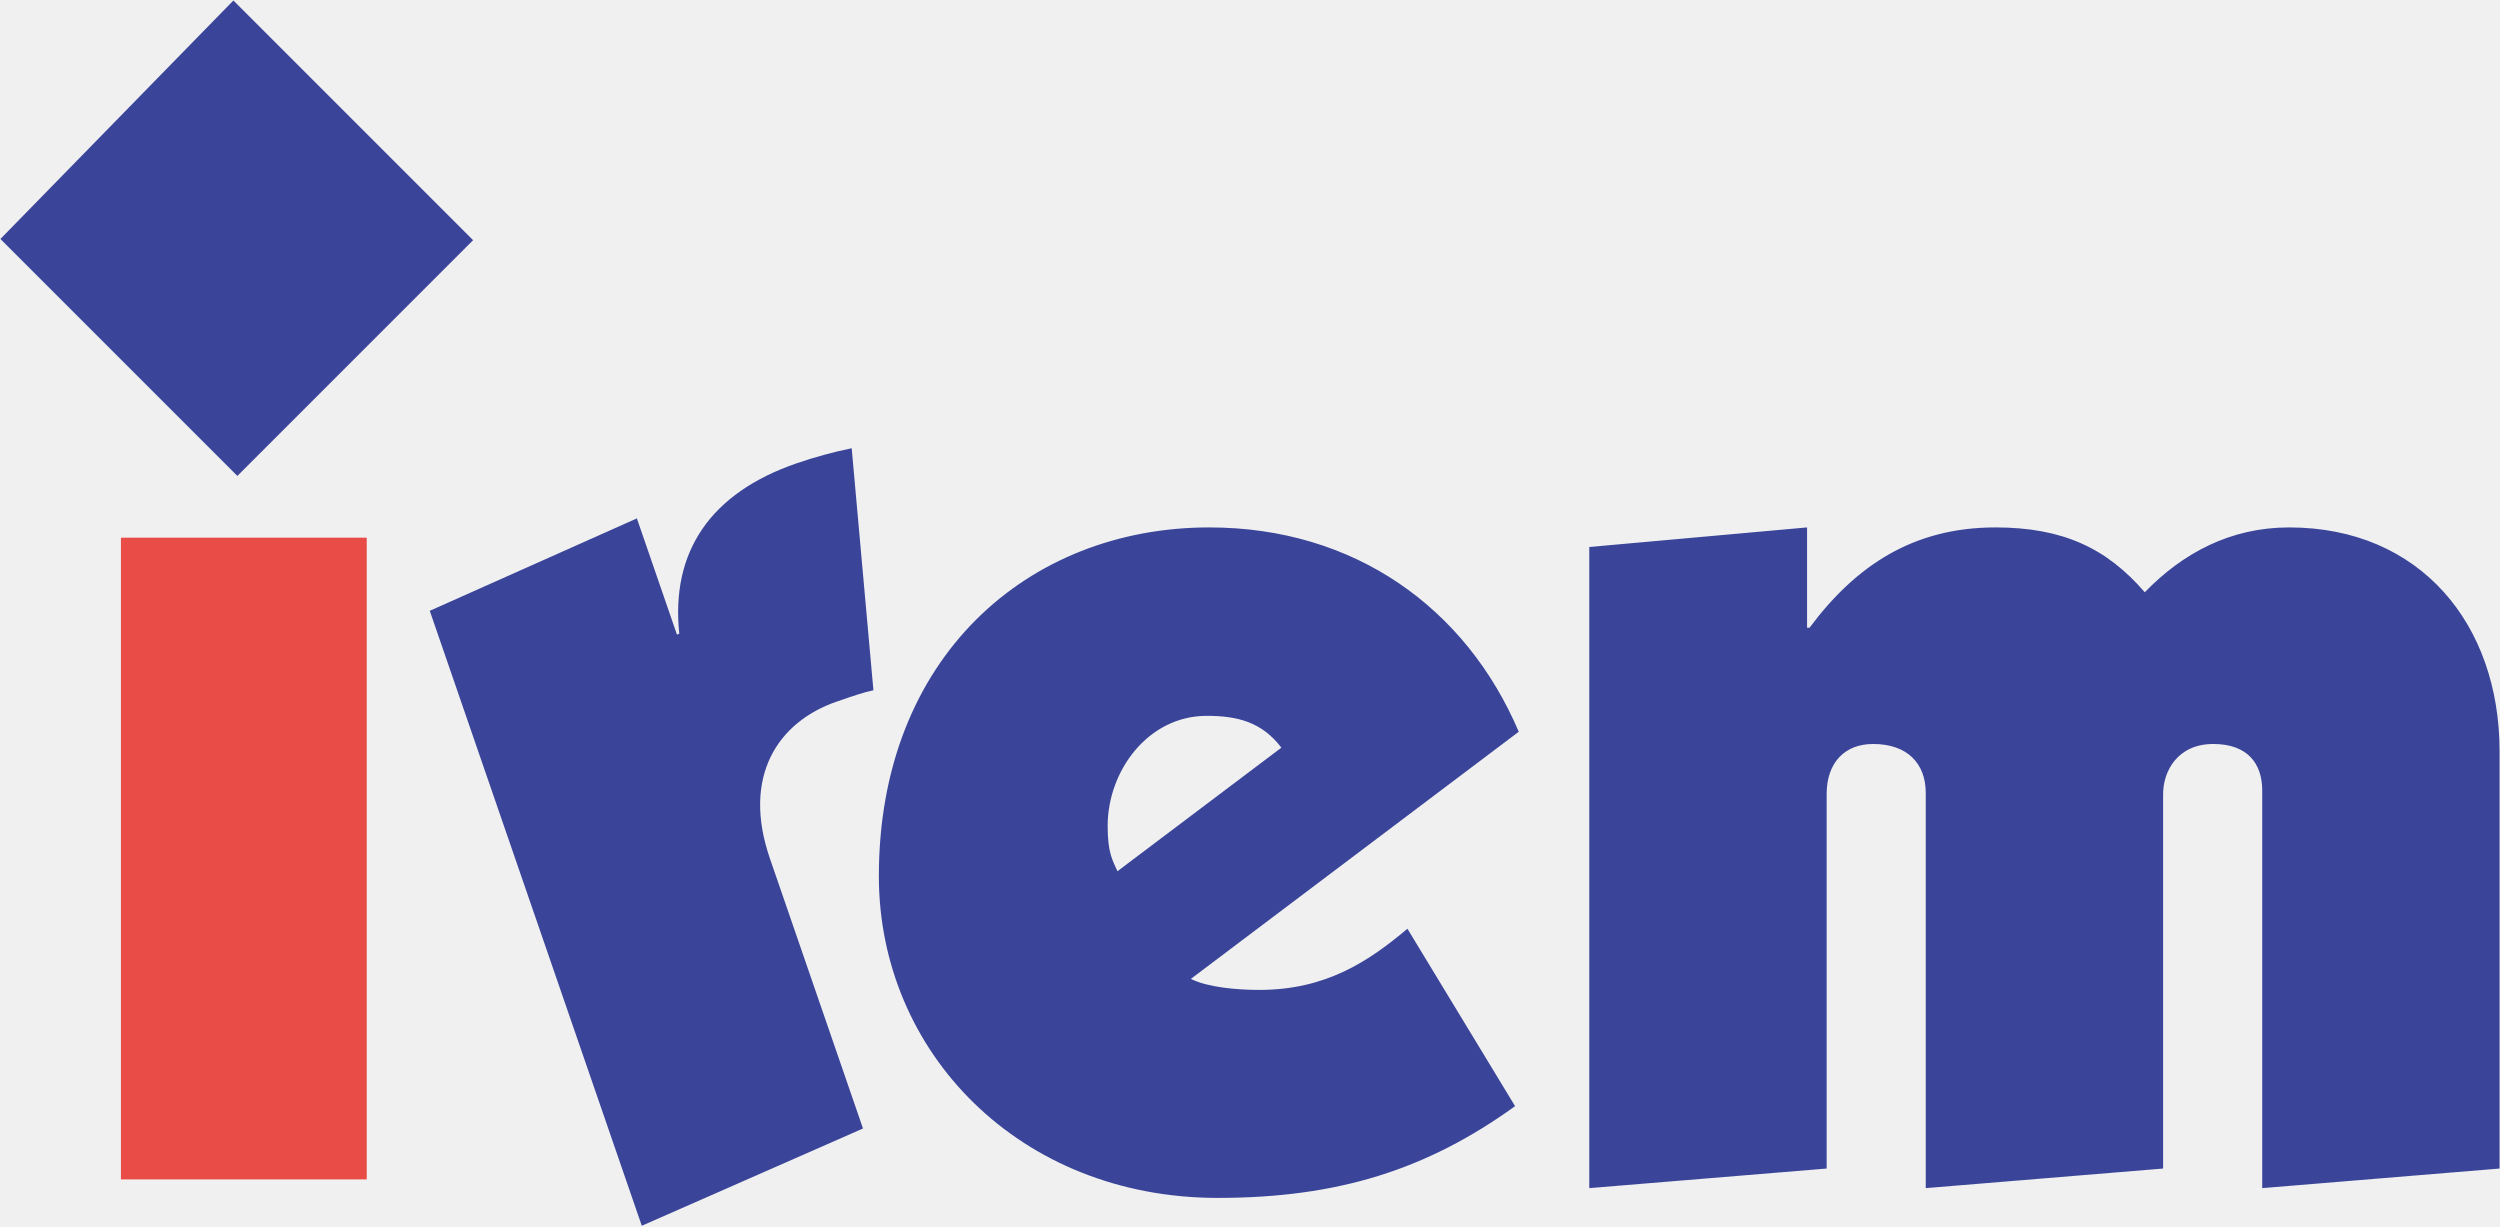
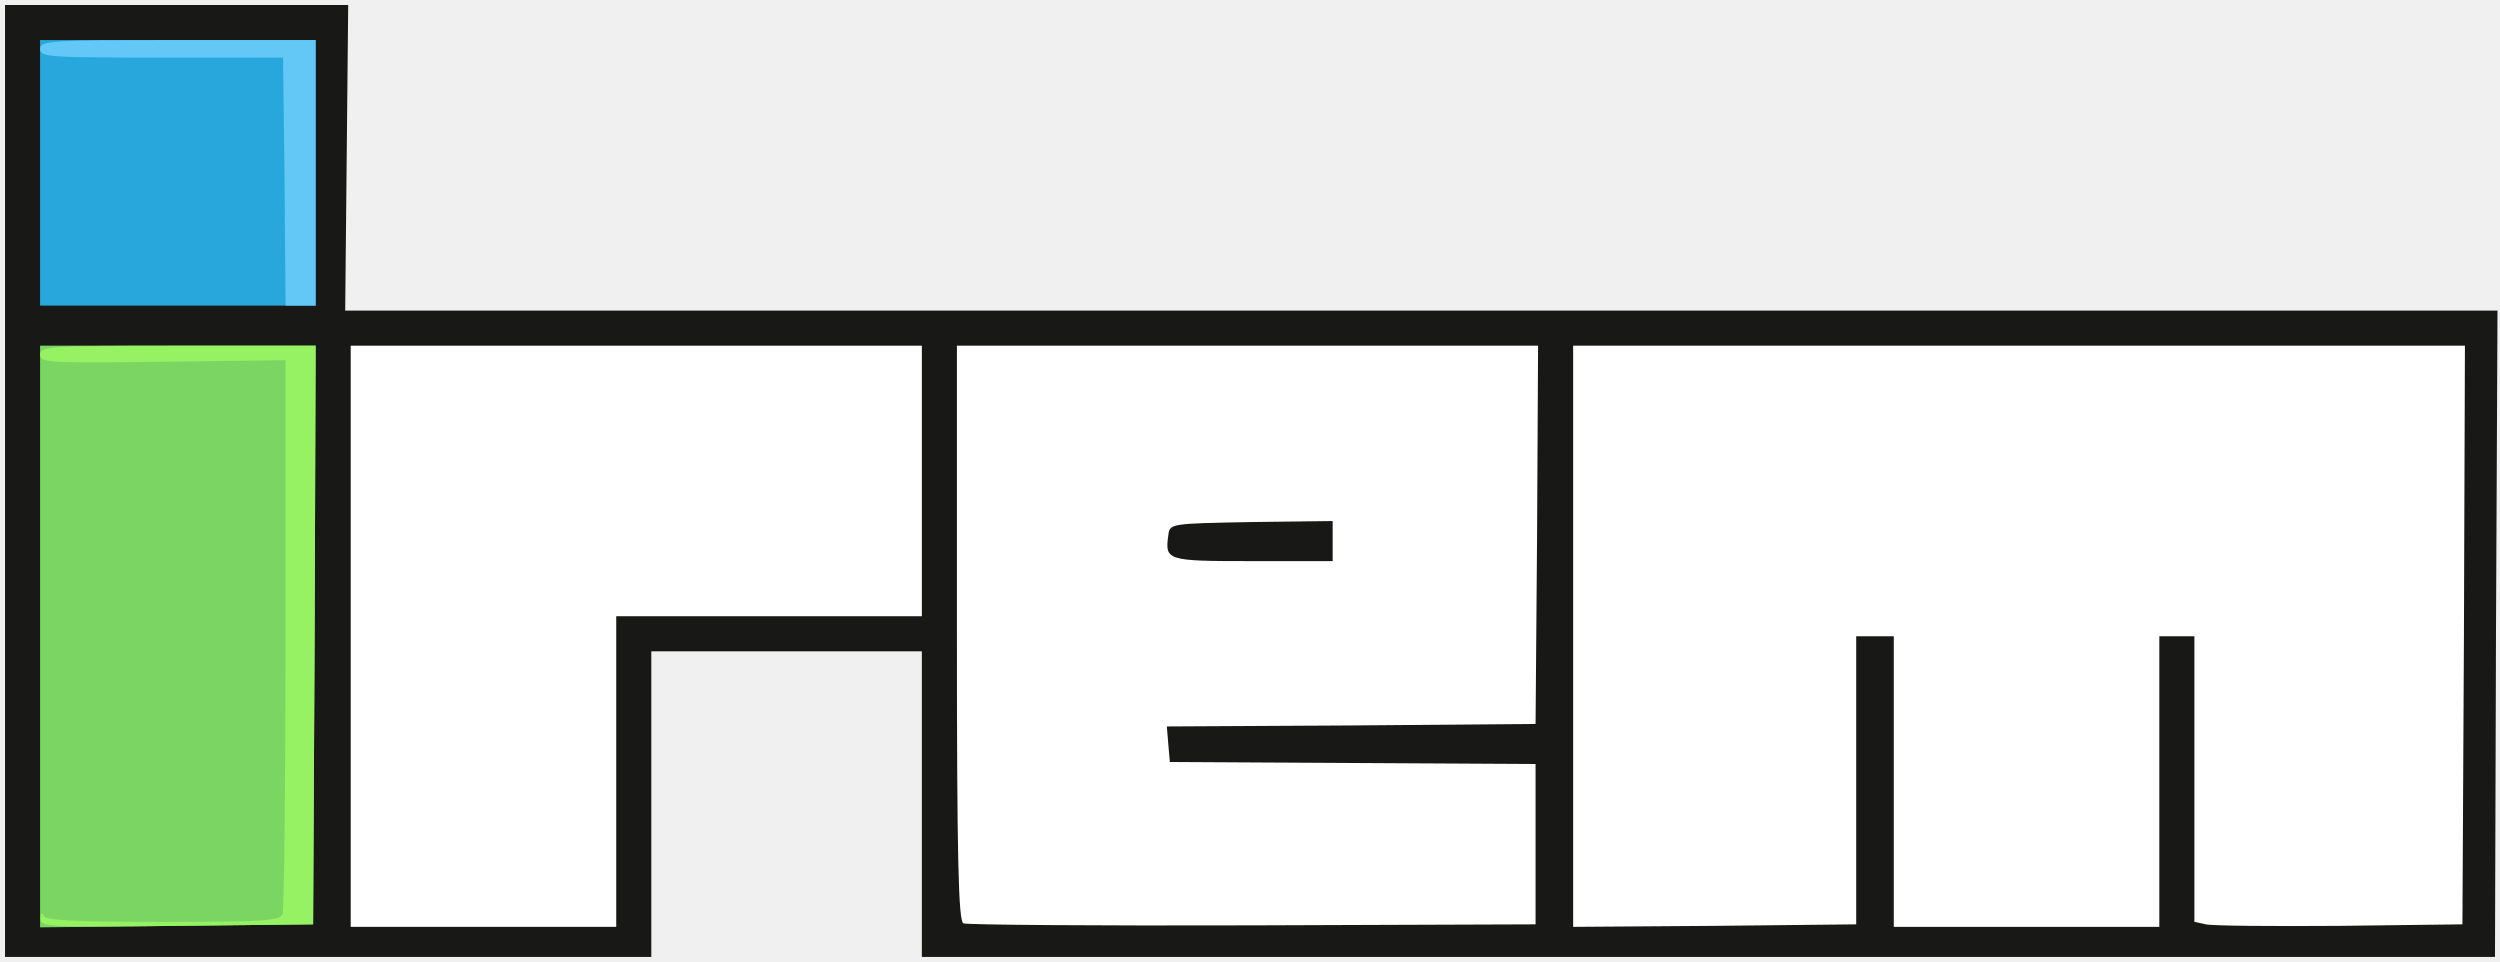
- <svg xmlns="http://www.w3.org/2000/svg" height="583.411" width="1189.541" viewBox="-109.387 -89.383 939.758 391.105" version="1.1" id="svg14">
-   <defs id="defs18" />
-   <g style="line-height:125%" id="g4" transform="matrix(1.288236,0,0,1.288236,-109.2292,-124.1011)">
-     <path style="font-weight:500;font-size:357.019px;font-family:ITCKabel;-inkscape-font-specification:'ITCKabel Medium';letter-spacing:0;word-spacing:0;fill:#3a459a" d="m 325.944,254.08 c -1.429,-3.213 -2.857,-5.355 -2.857,-13.21 0,-16.065 11.782,-32.131 28.919,-32.131 8.925,0 16.066,1.785 21.778,9.282 z m 84.613,16.78 c -11.424,9.64 -23.92,17.851 -43.2,17.851 -6.426,0 -14.994,-0.714 -19.992,-3.213 l 95.68,-72.118 c -15.35,-36.059 -47.84,-59.622 -90.325,-59.622 -52.839,0 -96.395,37.844 -96.395,101.75 0,51.411 41.057,93.897 98.894,93.897 34.988,0 61.05,-8.212 86.756,-26.777 z m 318.69,69.976 V 219.093 c 0,-37.13 -23.206,-65.335 -61.407,-65.335 -17.137,0 -31.06,7.497 -42.128,18.922 -11.068,-12.853 -23.92,-18.922 -43.557,-18.922 -23.92,0 -40.7,11.068 -54.267,29.276 h -0.714 v -29.276 l -63.55,5.712 v 187.08 l 69.263,-5.713 V 231.588 c 0,-9.282 5.355,-14.638 13.566,-14.638 9.997,0 15.352,5.713 15.352,14.281 V 346.55 l 69.262,-5.713 V 231.588 c 0,-6.783 4.284,-14.638 14.638,-14.638 9.996,0 14.28,5.713 14.28,13.567 V 346.55 Z" font-weight="500" font-size="357.019" letter-spacing="0" word-spacing="0" id="path2" />
+ <svg xmlns="http://www.w3.org/2000/svg" version="1.0" width="499px" height="192px" viewBox="0 0 499 192" preserveAspectRatio="xMidYMid meet">
+   <g fill="#181816">
+     <path d="M1 96 l0 -95 34.3 0 34.2 0 -0.3 30.5 -0.3 30.5 214.8 0 214.8 0 -0.3 64.5 -0.2 64.5 -157 0 -157 0 0 -30.5 0 -30.5 -27 0 -27 0 0 30.5 0 30.5 -64.5 0 -64.5 0 0 -95z" />
  </g>
-   <g style="line-height:125%" id="g8" transform="matrix(1.288236,0,0,1.288236,-109.2292,-124.1011)">
-     <path style="font-weight:500;font-size:362.236px;font-family:ITCKabel;-inkscape-font-specification:'ITCKabel Medium';letter-spacing:0;word-spacing:0;fill:#3a459a" d="m 187.15,357.534 64.547,-28.385 -27.157,-78.764 c -8.265,-23.972 2.34,-39.889 19.463,-45.793 5.136,-1.77 7.876,-2.715 10.734,-3.317 l -6.339,-70.616 c -5.372,1.086 -10.97,2.633 -16.107,4.404 -24.999,8.62 -36.737,25.694 -34.2,49.725 l -0.684,0.236 -11.69,-33.903 -60.436,26.968 z" font-weight="500" font-size="362.236" letter-spacing="0" word-spacing="0" id="path6" />
+   <g fill="#27a7dc">
+     <path d="M8 34.5 l0 -26.5 27.5 0 27.5 0 0 26.5 0 26.5 -27.5 0 -27.5 0 0 -26.5z" />
  </g>
-   <path d="M -63.933,77.83 H 28.472 V 319.057 h -92.405 z" id="path10" style="fill:#e94b46;stroke-width:1.288" />
-   <path d="m -103.813,-34.484 83.652,83.65 83.165,-83.165 -84.624,-84.624 z" id="path12" style="fill:#3a459a;fill-rule:evenodd;stroke:#3a459a;stroke-width:7.704" />
+   <g fill="#7ad563">
+     <path d="M8 127 l0 -58 27.5 0 27.5 0 -0.2 57.8 -0.3 57.7 -27.2 0.3 -27.3 0.3 0 -58.1z" />
+   </g>
+   <g fill="#96f263">
+     <path d="M8.1 183.3 c0 -1 0.3 -1.3 0.6 -0.5 0.3 0.9 6.1 1.2 23.8 1.2 20.3 0 23.4 -0.2 23.9 -1.6 0.3 -0.9 0.6 -26.1 0.6 -56 l0 -54.5 -24.5 0.3 c-22.8 0.3 -24.5 0.2 -24.5 -1.4 0 -1.7 2 -1.8 27.5 -1.8 l27.5 0 -0.2 57.8 -0.3 57.7 -27.2 0.3 c-25.8 0.3 -27.3 0.2 -27.2 -1.5z" />
+   </g>
+   <g fill="#63c8f5">
+     <path d="M56.8 36.3 l-0.3 -24.8 -24.3 0 c-22.4 0 -24.2 -0.1 -24.2 -1.7 0 -1.7 2 -1.8 27.5 -1.8 l27.5 0 0 26.5 0 26.5 -3 0 -3 0 -0.2 -24.7z" />
+   </g>
+   <g fill="#ffffff">
+     <path d="M70 127 l0 -58 57 0 57 0 0 27 0 27 -30.5 0 -30.5 0 0 31 0 31 -26.5 0 -26.5 0 0 -58z" />
+     <path d="M192.3 184.3 c-1 -0.4 -1.3 -12.9 -1.3 -57.9 l0 -57.4 58 0 58 0 -0.2 37.8 -0.3 37.7 -36.8 0.3 -36.8 0.2 0.3 3.6 0.3 3.5 36.5 0.2 36.5 0.2 0 16 0 16 -56.5 0.2 c-31.1 0.1 -57.1 -0.1 -57.7 -0.4z m73.7 -76.3 l0 -4 -16.2 0.2 c-16.2 0.3 -16.3 0.3 -16.6 2.6 -0.7 5.1 -0.4 5.2 16.8 5.2 l16 0 0 -4z" />
+     <path d="M314 127 l0 -58 89 0 89 0 -0.2 57.8 -0.3 57.7 -24.5 0.3 c-13.5 0.1 -25.5 0 -26.7 -0.3 l-2.3 -0.5 0 -28.5 0 -28.5 -3.5 0 -3.5 0 0 29 0 29 -26.5 0 -26.5 0 0 -29 0 -29 -3.7 0 -3.8 0 0 28.7 0 28.8 -28.2 0.3 -28.3 0.2 0 -58z" />
+   </g>
</svg>
